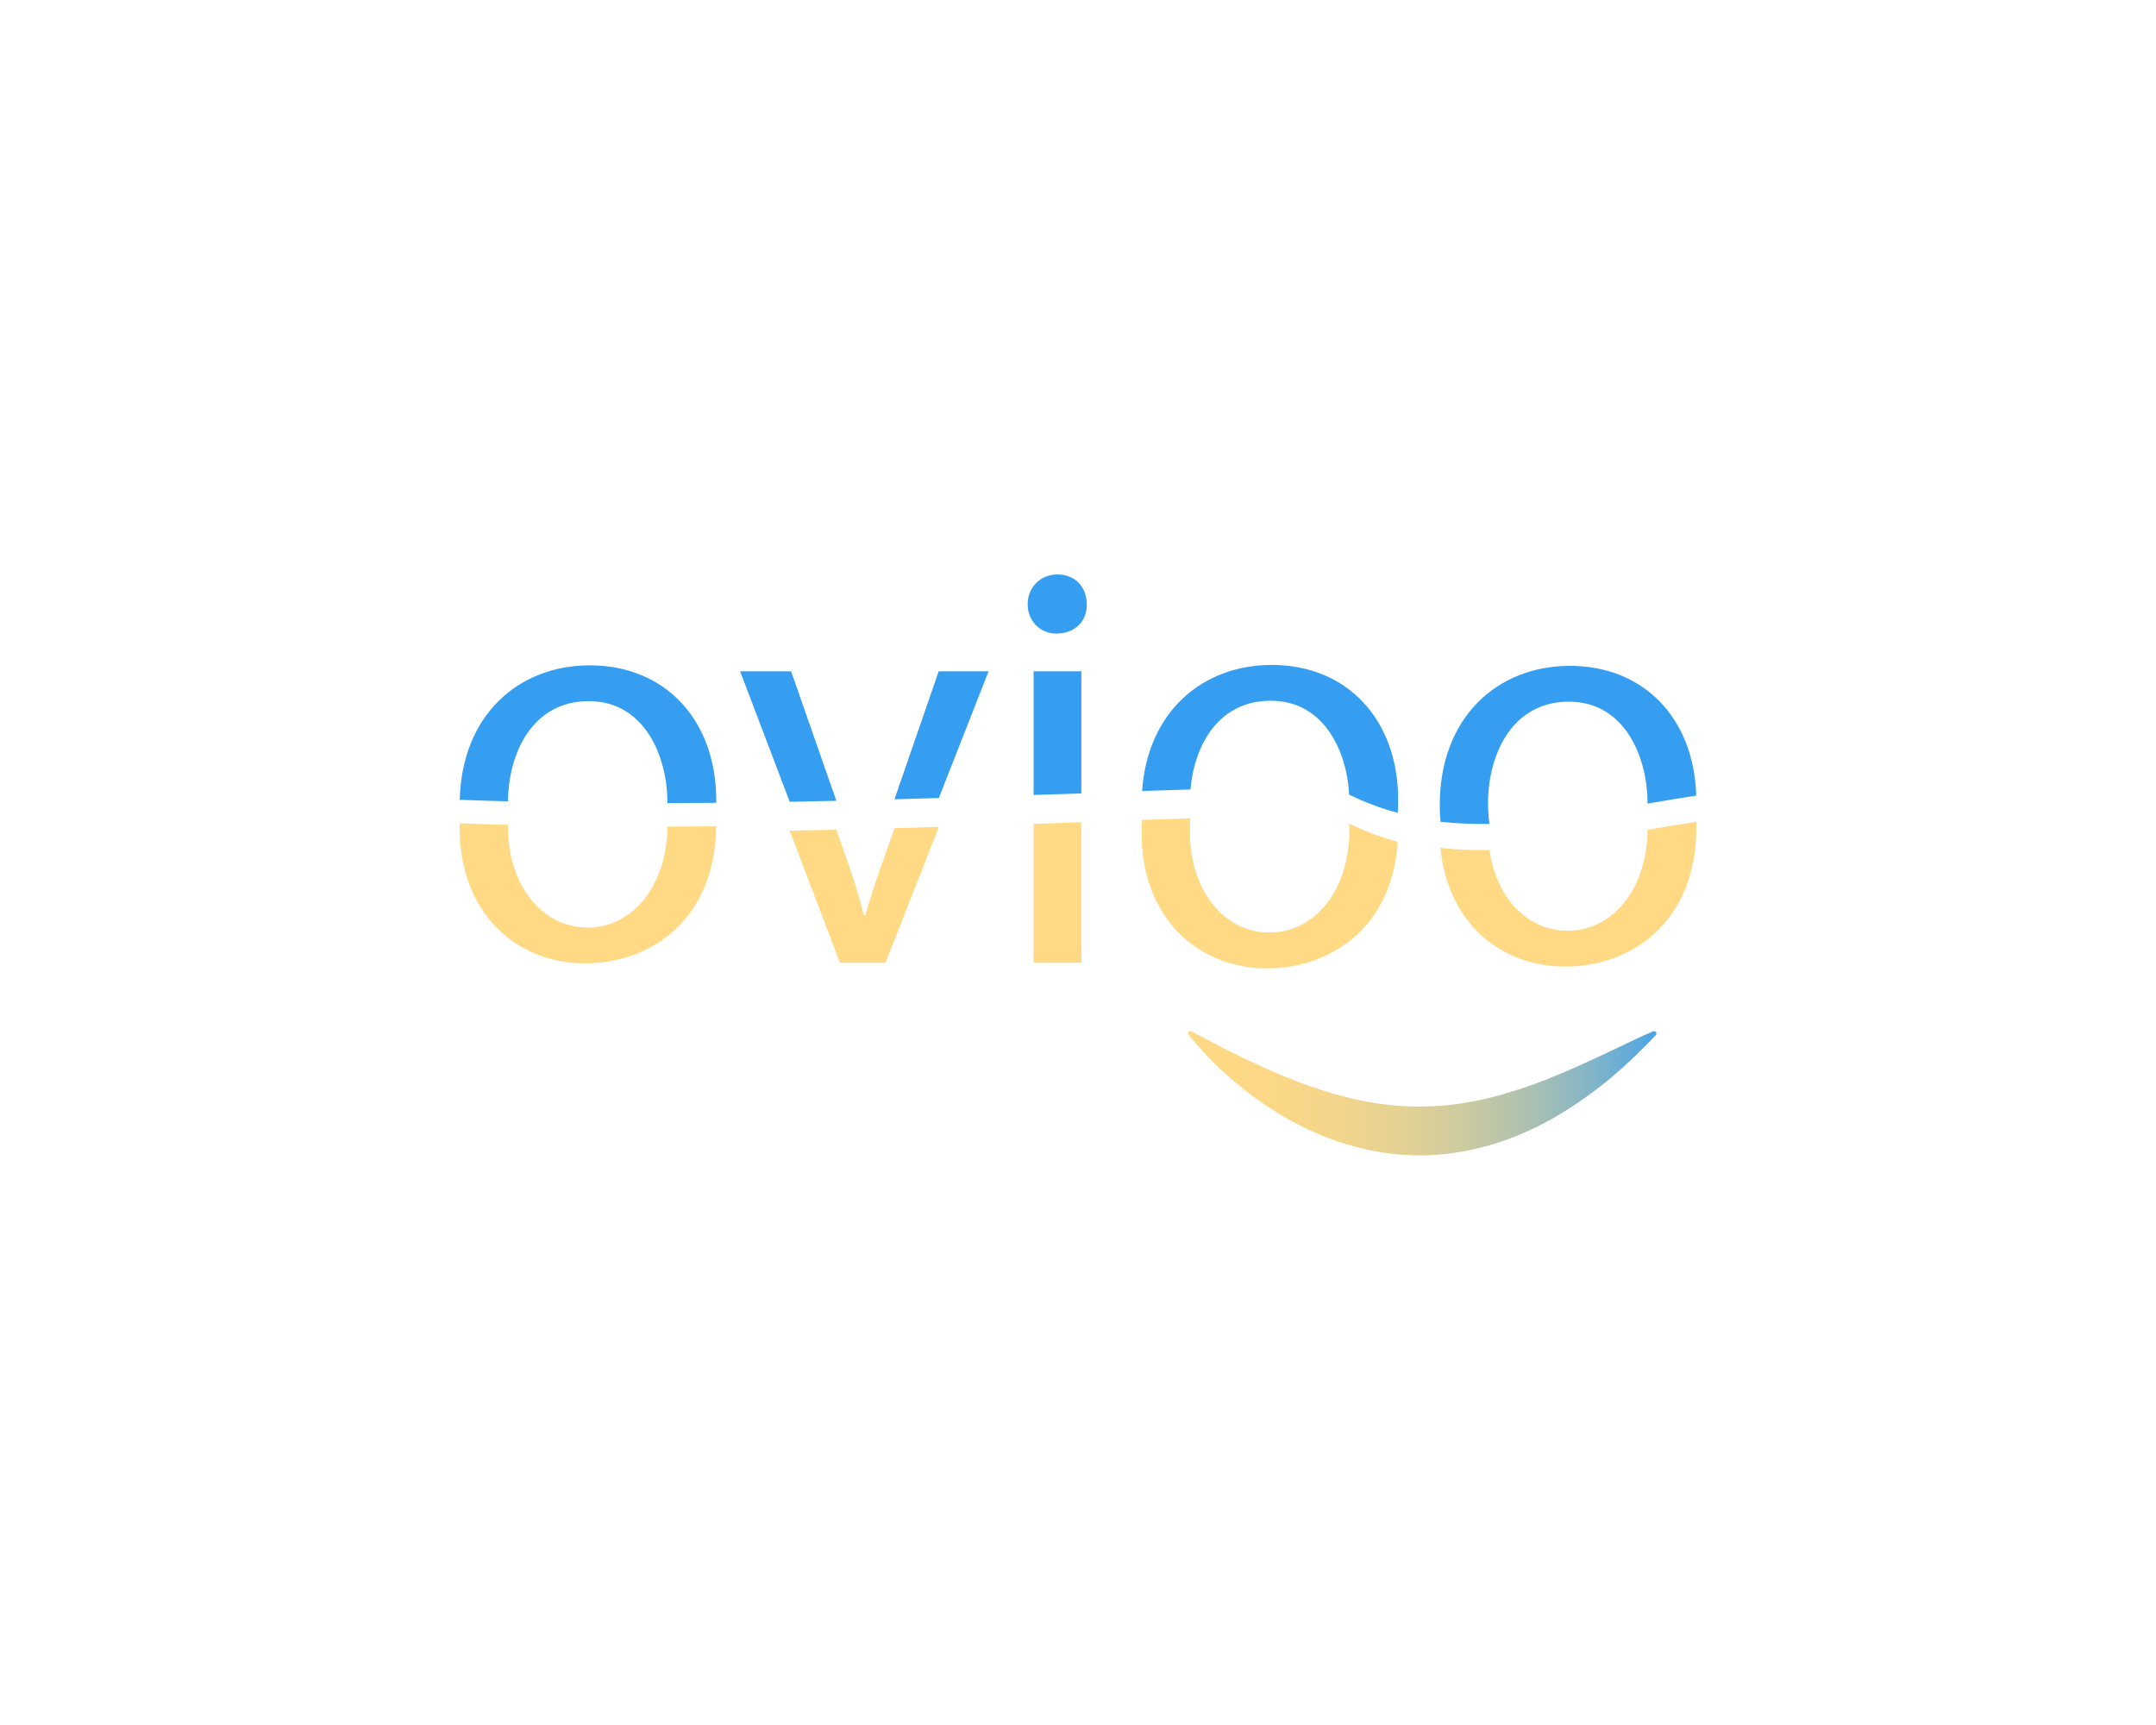
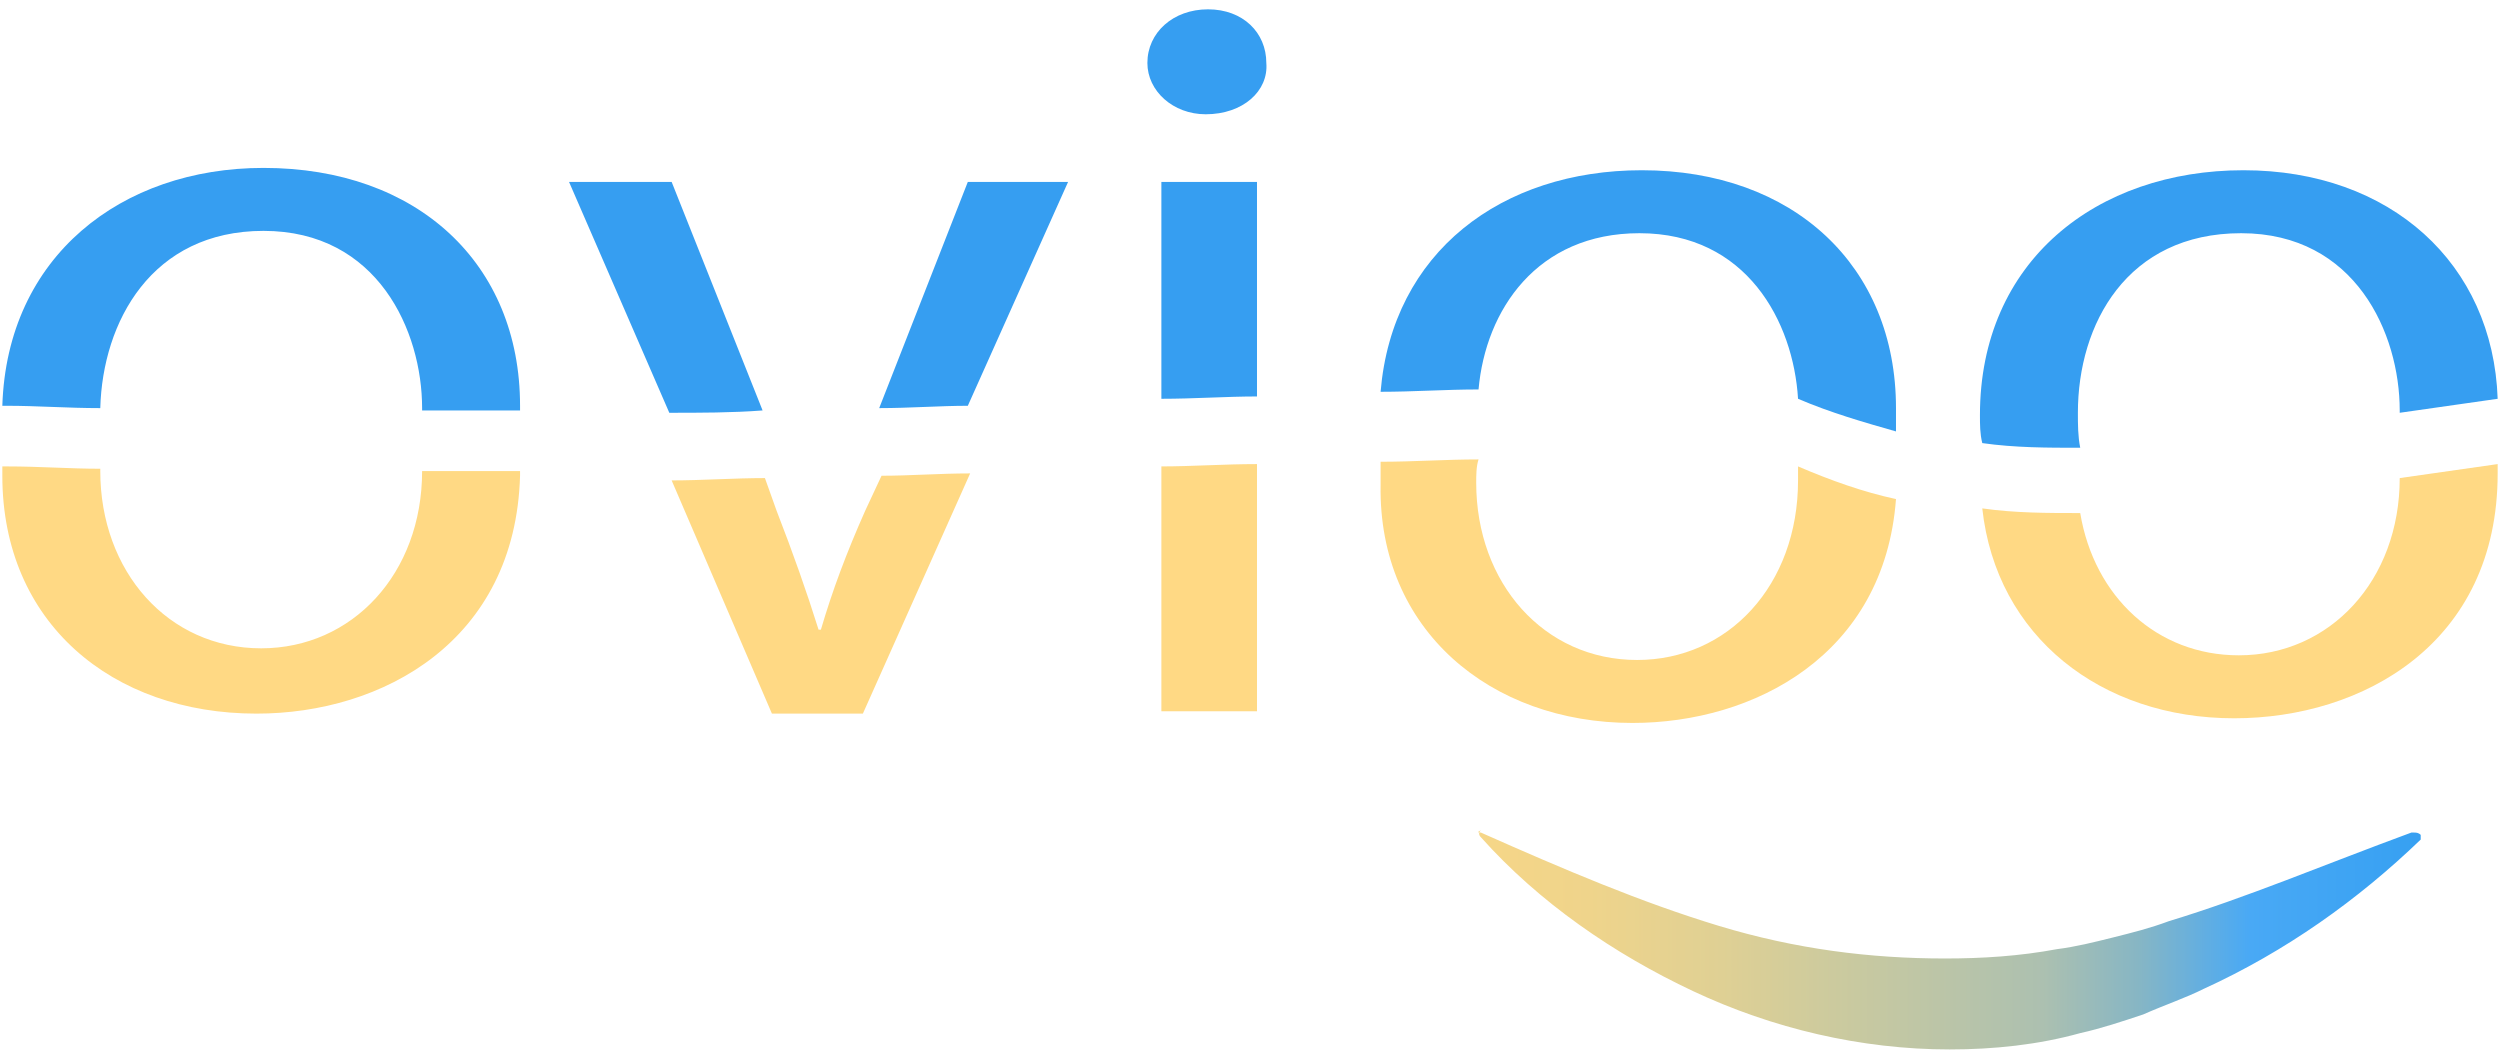
- <svg xmlns="http://www.w3.org/2000/svg" version="1.1" id="Layer_1" x="0px" y="0px" viewBox="0 0 1280 1024" style="enable-background:new 0 0 1280 1024;" xml:space="preserve">
+ <svg xmlns="http://www.w3.org/2000/svg" version="1.1" id="Layer_1" x="0px" y="0px" viewBox="0 0 107.2 45.2" style="enable-background:new 0 0 107.2 45.2;" xml:space="preserve">
  <style type="text/css">
	.st0{fill:#FFD984;}
	.st1{fill:#369EF1;}
	.st2{fill:url(#SVGID_1_);}
</style>
  <g>
-     <path class="st0" d="M399.95,491.99c8.4,0,16.8,0,25.2,0c0.01-0.49,0.04-0.97,0.05-1.47c-9.66,0.1-19.31,0.16-28.97,0.18   c-0.25,34.77-20.44,59.91-47.33,59.91c-27.7,0-47.34-25.77-47.34-59.9c0-0.36,0.01-0.71,0.02-1.07   c-9.08-0.24-18.16-0.52-27.23-0.86c-0.46,0-0.92,0-1.39,0c-0.02,0.96-0.06,1.92-0.06,2.9c0,49.28,32.53,80.2,74.72,80.2   c37.04,0,76.21-24.31,77.54-79.87C416.75,491.99,408.35,491.99,399.95,491.99z" />
-     <path class="st1" d="M350.19,394.96c-42.35,0-75.99,29.47-77.24,79.87c0.46,0,0.92,0,1.39,0c8.05,0,16.1,0,24.16,0   c-8.05,0-16.1,0-24.16,0c9.08,0.34,18.16,0.62,27.23,0.86c0.35-29.3,14.88-59.48,47.97-59.48c33.5,0,46.7,33.5,46.7,59.9   c0,0.22-0.01,0.43-0.01,0.64c9.66-0.03,19.31-0.09,28.97-0.18c0.01-0.48,0.03-0.94,0.03-1.42   C425.24,427.49,394.96,394.96,350.19,394.96z" />
-     <path class="st1" d="M469.68,398.51h-30.27l29.44,77.45c9.23-0.17,18.45-0.37,27.68-0.59L469.68,398.51z" />
-     <path class="st1" d="M557.29,398.51l-26.26,75.97c8.79-0.24,17.58-0.5,26.36-0.77l29.52-75.2H557.29z" />
-     <path class="st0" d="M527.01,503.26c-5.15,14.17-9.66,27.05-13.2,39.94h-0.97c-3.22-12.88-7.41-25.77-12.56-39.94l-3.75-10.74   c-9.23,0.22-18.45,0.41-27.68,0.59l29.82,78.43h27.05l31.67-80.68c-8.79,0.27-17.58,0.53-26.36,0.77L527.01,503.26z" />
-     <path class="st1" d="M613.65,398.51v73.4c9.45-0.31,18.89-0.63,28.34-0.94v-72.46H613.65z" />
-     <path class="st1" d="M627.18,376.1c11.27,0,18.36-7.73,18.04-17.39c0-9.98-6.76-17.71-17.39-17.71c-10.31,0-17.71,7.73-17.71,17.71   C610.11,368.37,617.19,376.1,627.18,376.1z" />
-     <path class="st0" d="M613.65,571.54h28.34v-83.42c-9.45,0.31-18.89,0.63-28.34,0.94V571.54z" />
-     <path class="st0" d="M801.1,493.03c0,35.11-20.29,60.55-47.34,60.55c-27.7,0-47.35-25.77-47.35-59.9c0-2.62,0.12-5.25,0.35-7.87   c-9.57,0.29-19.14,0.58-28.72,0.89c-0.18,2.59-0.29,5.23-0.29,7.95c0,49.28,32.53,80.2,74.72,80.2c35.98,0,73.98-22.92,77.35-75.16   c-9.73-2.59-19.35-6.12-28.83-10.79C801.06,490.29,801.1,491.67,801.1,493.03z" />
-     <path class="st1" d="M755.05,394.72c-40.91,0-73.7,27.51-77,74.82c9.57-0.31,19.14-0.6,28.72-0.89   c2.37-26.99,17.11-52.68,47.64-52.68c31.77,0,45.27,30.13,46.58,55.76c9.49,4.67,19.1,8.2,28.83,10.79c0.16-2.48,0.27-5,0.27-7.61   C830.09,427.25,799.82,394.72,755.05,394.72z" />
-     <path class="st0" d="M978.1,492.62c-0.24,34.77-20.44,59.91-47.33,59.91c-24.34,0-42.46-19.91-46.49-47.91   c-9.75,0.17-19.45-0.19-29.06-1.28c4.01,43.57,34.93,70.45,74.27,70.45c37.68,0,77.62-25.12,77.62-82.77   c0-1.06-0.03-2.11-0.06-3.16C997.43,489.28,987.77,490.92,978.1,492.62z" />
-     <path class="st1" d="M884.28,489.08c-0.56-3.86-0.85-7.86-0.85-12c0-29.63,14.49-60.55,47.99-60.55c33.5,0,46.7,33.5,46.7,59.9   c0,0.21-0.01,0.42-0.01,0.63c9.67-1.69,19.32-3.34,28.93-4.76c-1.31-45.93-31.21-77.03-74.98-77.03c-43.16,0-77.3,30.6-77.3,82.77   c0,3.34,0.16,6.58,0.45,9.75C864.83,488.89,874.53,489.25,884.28,489.08z" />
+     <path class="st0" d="M18.6,20.4c1.2,0,2.4,0,3.7,0c0-0.1,0-0.1,0-0.2c-1.4,0-2.8,0-4.2,0c0,4.4-3,7.6-6.9,7.6c-4,0-6.9-3.3-6.9-7.6   c0,0,0-0.1,0-0.1c-1.3,0-2.6-0.1-4-0.1c-0.1,0-0.1,0-0.2,0c0,0.1,0,0.2,0,0.4c0,6.3,4.7,10.2,10.9,10.2c5.4,0,11.1-3.1,11.3-10.2   C21.1,20.4,19.8,20.4,18.6,20.4z" />
+     <path class="st1" d="M11.3,7.2C5.2,7.2,0.3,11,0.1,17.4c0.1,0,0.1,0,0.2,0c1.2,0,2.3,0,3.5,0c-1.2,0-2.3,0-3.5,0   c1.3,0,2.6,0.1,4,0.1c0.1-3.7,2.2-7.6,7-7.6c4.9,0,6.8,4.3,6.8,7.6c0,0,0,0.1,0,0.1c1.4,0,2.8,0,4.2,0c0-0.1,0-0.1,0-0.2   C22.3,11.3,17.9,7.2,11.3,7.2z" />
+     <path class="st1" d="M28.8,7.8h-4.4l4.3,9.9c1.3,0,2.7,0,4-0.1L28.8,7.8z" />
+     <path class="st1" d="M41.5,7.8l-3.8,9.7c1.3,0,2.6-0.1,3.8-0.1l4.3-9.6H41.5z" />
+     <path class="st0" d="M37.1,21.9c-0.8,1.8-1.4,3.4-1.9,5.1h-0.1c-0.5-1.6-1.1-3.3-1.8-5.1l-0.5-1.4c-1.3,0-2.7,0.1-4,0.1l4.3,10h3.9   l4.6-10.3c-1.3,0-2.6,0.1-3.8,0.1L37.1,21.9z" />
+     <path class="st1" d="M49.8,7.8v9.3c1.4,0,2.8-0.1,4.1-0.1V7.8H49.8z" />
+     <path class="st1" d="M51.7,4.9c1.6,0,2.7-1,2.6-2.2c0-1.3-1-2.3-2.5-2.3c-1.5,0-2.6,1-2.6,2.3C49.2,3.9,50.3,4.9,51.7,4.9z" />
+     <path class="st0" d="M49.8,30.5h4.1V19.9c-1.4,0-2.8,0.1-4.1,0.1V30.5z" />
+     <path class="st0" d="M77.1,20.6c0,4.5-3,7.7-6.9,7.7c-4,0-6.9-3.3-6.9-7.6c0-0.3,0-0.7,0.1-1c-1.4,0-2.8,0.1-4.2,0.1   c0,0.3,0,0.7,0,1C59.1,27,63.9,31,70,31c5.2,0,10.8-2.9,11.3-9.6c-1.4-0.3-2.8-0.8-4.2-1.4C77.1,20.2,77.1,20.4,77.1,20.6z" />
+     <path class="st1" d="M70.4,7.3c-6,0-10.7,3.5-11.2,9.5c1.4,0,2.8-0.1,4.2-0.1c0.3-3.4,2.5-6.7,6.9-6.7c4.6,0,6.6,3.8,6.8,7.1   c1.4,0.6,2.8,1,4.2,1.4c0-0.3,0-0.6,0-1C81.3,11.4,76.9,7.3,70.4,7.3z" />
+     <path class="st0" d="M102.9,20.5c0,4.4-3,7.6-6.9,7.6c-3.5,0-6.2-2.5-6.8-6.1c-1.4,0-2.8,0-4.2-0.2c0.6,5.5,5.1,9,10.8,9   c5.5,0,11.3-3.2,11.3-10.5c0-0.1,0-0.3,0-0.4C105.7,20.1,104.3,20.3,102.9,20.5z" />
+     <path class="st1" d="M89.2,19.2c-0.1-0.5-0.1-1-0.1-1.5c0-3.8,2.1-7.7,7-7.7s6.8,4.3,6.8,7.6c0,0,0,0.1,0,0.1   c1.4-0.2,2.8-0.4,4.2-0.6c-0.2-5.8-4.6-9.8-10.9-9.8c-6.3,0-11.3,3.9-11.3,10.5c0,0.4,0,0.8,0.1,1.2C86.4,19.2,87.8,19.2,89.2,19.2   z" />
    <g>
-       <linearGradient id="SVGID_1_" gradientUnits="userSpaceOnUse" x1="692.323" y1="649.003" x2="996.468" y2="649.003">
-         <stop offset="0" style="stop-color:#FFD984" />
-         <stop offset="0.193" style="stop-color:#FCD886" />
-         <stop offset="0.338" style="stop-color:#F2D58B" />
-         <stop offset="0.467" style="stop-color:#E2D194" />
-         <stop offset="0.587" style="stop-color:#CBCAA0" />
-         <stop offset="0.701" style="stop-color:#AEC1B0" />
-         <stop offset="0.81" style="stop-color:#8AB7C4" />
-         <stop offset="0.913" style="stop-color:#60AADA" />
-         <stop offset="1" style="stop-color:#369EF1" />
+       <linearGradient id="SVGID_1_" gradientUnits="userSpaceOnUse" x1="61.348" y1="40.407" x2="105.467" y2="40.407">
+         <stop offset="0" style="stop-color:#F9D786" />
+         <stop offset="0.154" style="stop-color:#EFD48B" />
+         <stop offset="0.283" style="stop-color:#DFD094" />
+         <stop offset="0.414" style="stop-color:#C8C9A0" />
+         <stop offset="0.595" style="stop-color:#ACC0B0" />
+         <stop offset="0.687" style="stop-color:#87B6C4" />
+         <stop offset="0.796" style="stop-color:#49A9F5" />
+         <stop offset="1" style="stop-color:#329EF1" />
      </linearGradient>
-       <path class="st2" d="M707.96,612.57c6.21,3.26,12.23,6.43,18.14,9.46c3,1.47,5.88,3.02,8.84,4.42c2.94,1.43,5.8,2.88,8.74,4.2    c11.58,5.45,22.93,10.31,34.21,14.19c11.25,3.93,22.33,7.03,33.3,9.07c10.97,2.03,21.79,3.06,32.6,2.99    c10.81-0.11,21.64-1.22,32.6-3.46c10.97-2.16,22.04-5.5,33.37-9.47c11.29-4.09,22.72-9.02,34.47-14.42    c2.98-1.29,5.85-2.8,8.88-4.13c2.99-1.4,5.93-2.91,9.03-4.27c2.99-1.5,6.09-2.93,9.21-4.38c3.11-1.47,6.24-2.97,9.58-4.31    l0.55-0.22c0.71-0.29,1.52,0.06,1.81,0.77c0.21,0.52,0.08,1.09-0.28,1.47c-9.1,9.67-18.74,18.87-29.04,27.33    c-10.35,8.4-21.36,16.03-33.02,22.62c-11.7,6.51-24.11,11.85-37.06,15.53c-12.92,3.75-26.38,5.74-39.86,5.93    c-13.5,0.09-26.97-1.79-39.96-5.3c-12.98-3.53-25.52-8.62-37.25-15.11c-23.48-12.98-44.28-30.33-61.13-51.12    c-0.48-0.59-0.39-1.46,0.2-1.94c0.44-0.36,1.04-0.4,1.51-0.15L707.96,612.57z" />
+       <path class="st2" d="M63.5,35.7c3.6,1.6,6.9,3,10.2,4c3.3,1,6.5,1.4,9.7,1.4c1.6,0,3.2-0.1,4.8-0.4c0.8-0.1,1.6-0.3,2.4-0.5    c0.8-0.2,1.6-0.4,2.4-0.7c3.3-1,6.6-2.4,10.4-3.8l0.1,0c0.1,0,0.2,0,0.3,0.1c0,0.1,0,0.2,0,0.2c-2.7,2.6-5.8,4.8-9.3,6.4    c-0.8,0.4-1.7,0.7-2.6,1.1c-0.9,0.3-1.8,0.6-2.7,0.8c-1.8,0.5-3.7,0.7-5.6,0.7c-3.8,0-7.6-0.9-11-2.5c-3.4-1.6-6.6-3.8-9.1-6.6    c-0.1-0.1-0.1-0.2,0-0.3C63.3,35.7,63.4,35.7,63.5,35.7L63.5,35.7z" />
    </g>
  </g>
</svg>
